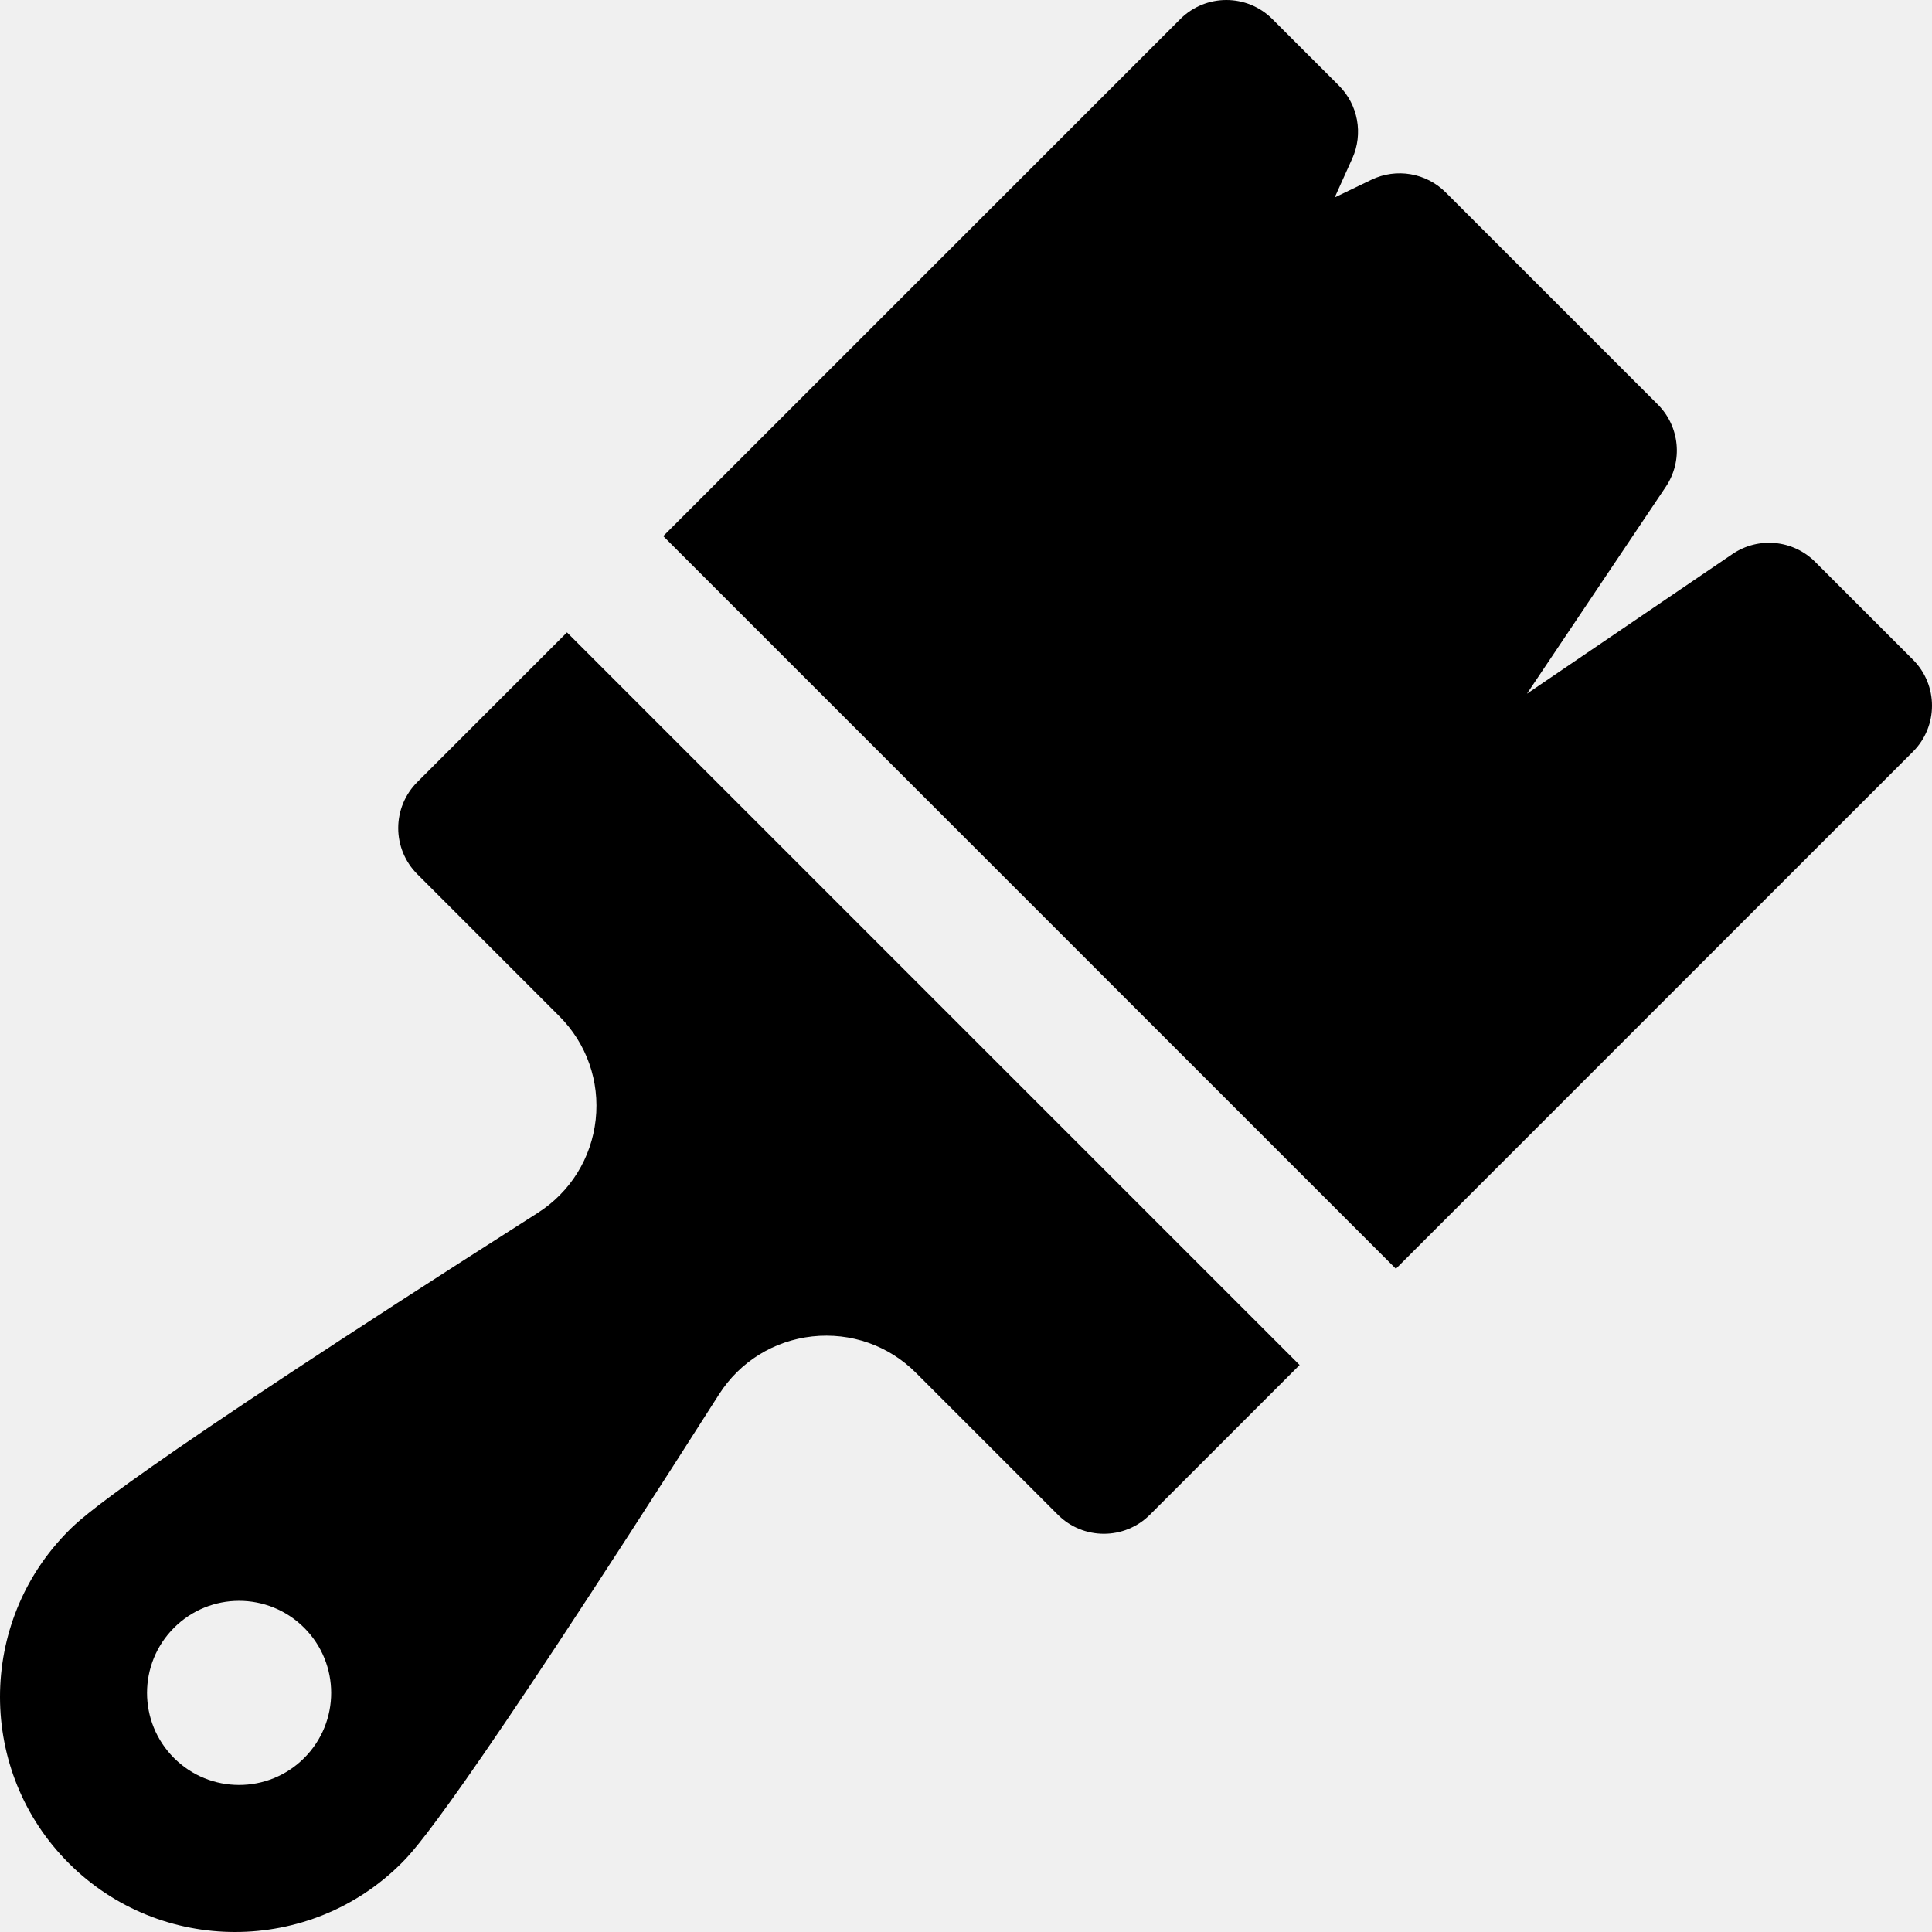
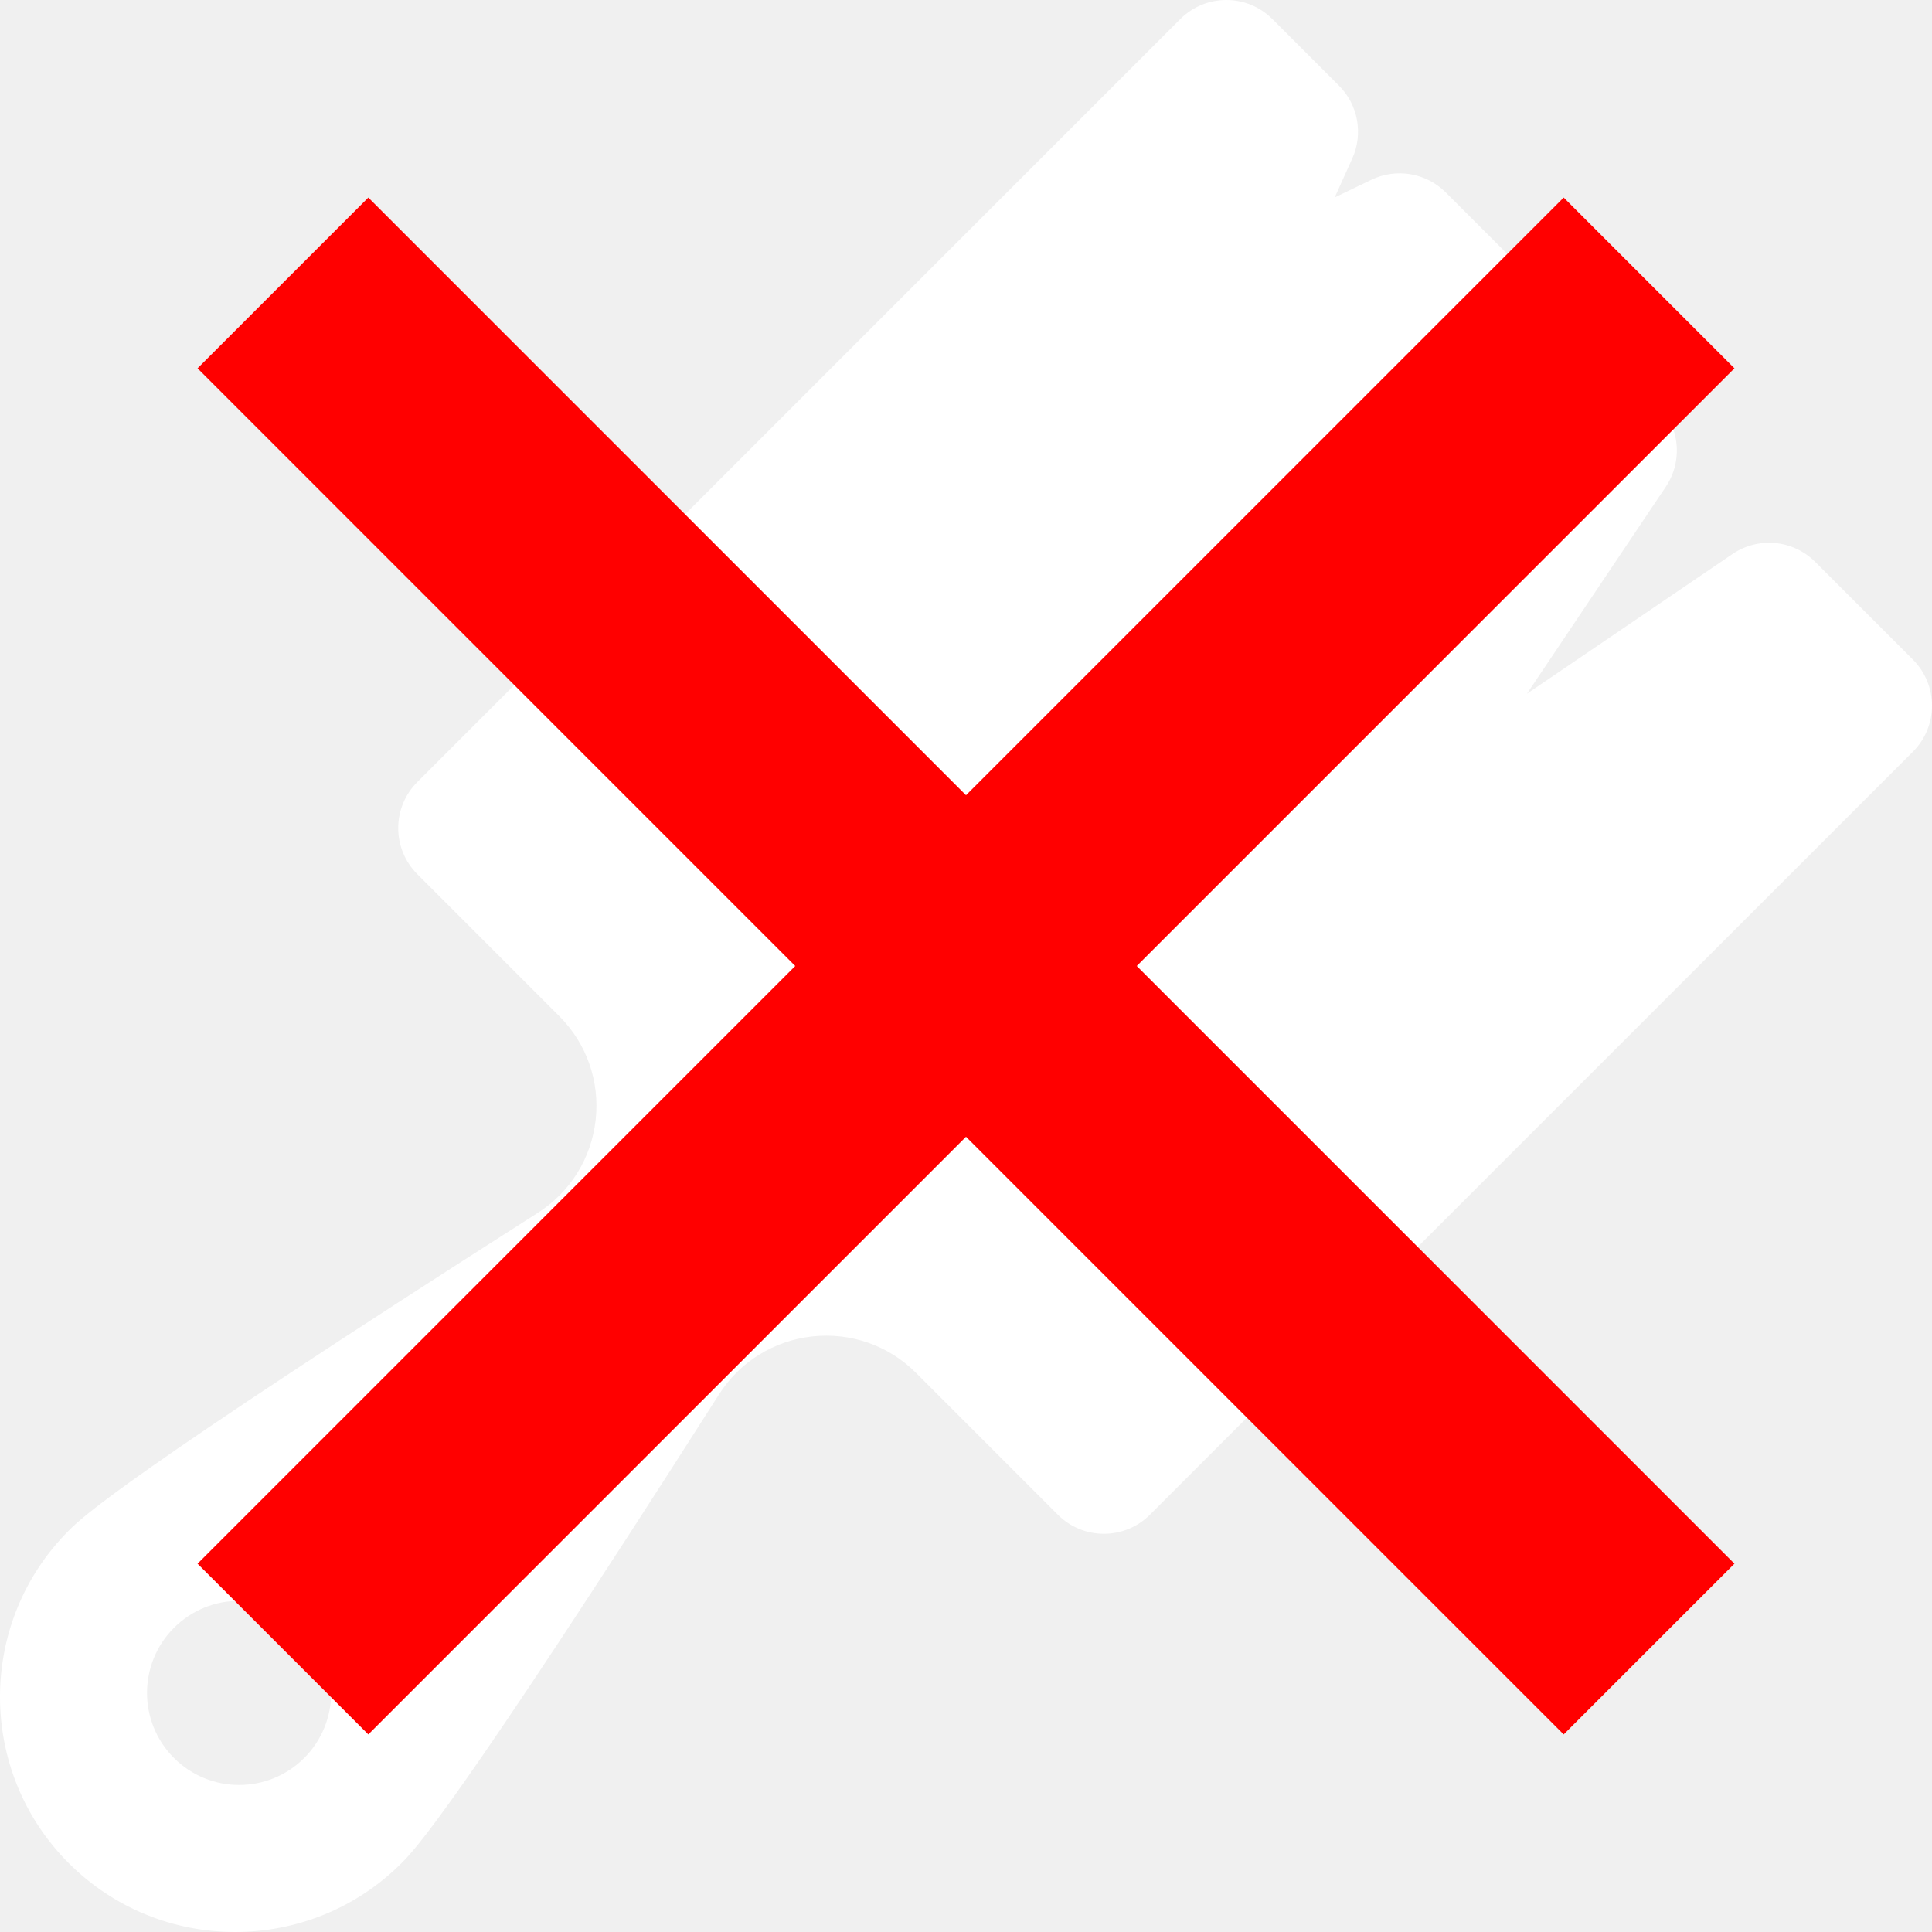
<svg xmlns="http://www.w3.org/2000/svg" fill="#000000" height="800px" width="800px" version="1.1" id="Capa_1" viewBox="0 0 444.892 444.892" xml:space="preserve">
  <defs id="defs1" />
-   <g id="XMLID_476_" style="fill:#000000;fill-opacity:1">
-     <path id="XMLID_503_" d="M440.498,173.103c5.858-5.857,5.858-15.355,0-21.213l-22.511-22.511c-5.091-5.091-13.084-5.846-19.038-1.8   l-47.332,32.17l31.975-47.652c3.993-5.951,3.219-13.897-1.85-18.964l-48.83-48.83c-4.508-4.508-11.372-5.675-17.114-2.908   l-8.443,4.065l4.043-8.97c2.563-5.685,1.341-12.361-3.068-16.771L293.002,4.393c-5.857-5.857-15.355-5.857-21.213,0   l-119.06,119.059l168.71,168.71L440.498,173.103z" style="fill:#000000;fill-opacity:1" />
-     <path id="XMLID_1199_" d="M130.56,145.622l-34.466,34.466c-2.813,2.813-4.394,6.628-4.394,10.606s1.58,7.794,4.394,10.606   l32.694,32.694c6.299,6.299,9.354,14.992,8.382,23.849c-0.971,8.851-5.843,16.677-13.366,21.473   C27.736,340.554,18.781,349.51,15.839,352.453c-21.119,21.118-21.119,55.48,0,76.6c21.14,21.14,55.504,21.098,76.6,0   c2.944-2.943,11.902-11.902,73.136-107.965c4.784-7.505,12.607-12.366,21.462-13.339c8.883-0.969,17.575,2.071,23.859,8.354   l32.694,32.694c5.857,5.857,15.356,5.857,21.213,0l34.467-34.467L130.56,145.622z M70.05,404.825c-8.28,8.28-21.704,8.28-29.983,0   c-8.28-8.28-8.28-21.704,0-29.983c8.28-8.28,21.704-8.28,29.983,0C78.33,383.121,78.33,396.545,70.05,404.825z" style="fill:#000000;fill-opacity:1" />
+   <g id="XMLID_476_" style="fill:#ffffff;fill-opacity:1">
+     <path id="XMLID_503_" d="M440.498,173.103c5.858-5.857,5.858-15.355,0-21.213l-22.511-22.511c-5.091-5.091-13.084-5.846-19.038-1.8   l-47.332,32.17l31.975-47.652c3.993-5.951,3.219-13.897-1.85-18.964l-48.83-48.83c-4.508-4.508-11.372-5.675-17.114-2.908   l-8.443,4.065l4.043-8.97c2.563-5.685,1.341-12.361-3.068-16.771L293.002,4.393c-5.857-5.857-15.355-5.857-21.213,0   l-119.06,119.059l168.71,168.71L440.498,173.103z" style="fill:#ffffff;fill-opacity:1" />
+     <path id="XMLID_1199_" d="M130.56,145.622l-34.466,34.466c-2.813,2.813-4.394,6.628-4.394,10.606s1.58,7.794,4.394,10.606   l32.694,32.694c6.299,6.299,9.354,14.992,8.382,23.849c-0.971,8.851-5.843,16.677-13.366,21.473   C27.736,340.554,18.781,349.51,15.839,352.453c-21.119,21.118-21.119,55.48,0,76.6c21.14,21.14,55.504,21.098,76.6,0   c2.944-2.943,11.902-11.902,73.136-107.965c4.784-7.505,12.607-12.366,21.462-13.339c8.883-0.969,17.575,2.071,23.859,8.354   l32.694,32.694c5.857,5.857,15.356,5.857,21.213,0l34.467-34.467L130.56,145.622z M70.05,404.825c-8.28,8.28-21.704,8.28-29.983,0   c-8.28-8.28-8.28-21.704,0-29.983c8.28-8.28,21.704-8.28,29.983,0C78.33,383.121,78.33,396.545,70.05,404.825z" style="fill:#ffffff;fill-opacity:1" />
+   </g>
+   <g id="g2" transform="rotate(45,222.446,222.446)" style="fill:#ff0000;fill-opacity:1">
+     <rect style="fill:#ff0000;fill-opacity:1;stroke-width:49.954;stroke-linejoin:round" id="rect1" width="55.611" height="444.892" x="194.64" y="0" />
+     <rect style="fill:#ff0000;fill-opacity:1;stroke-width:49.954;stroke-linejoin:round" id="rect1-3" width="55.611" height="444.892" x="194.64" y="-444.892" transform="rotate(90)" />
  </g>
</svg>
